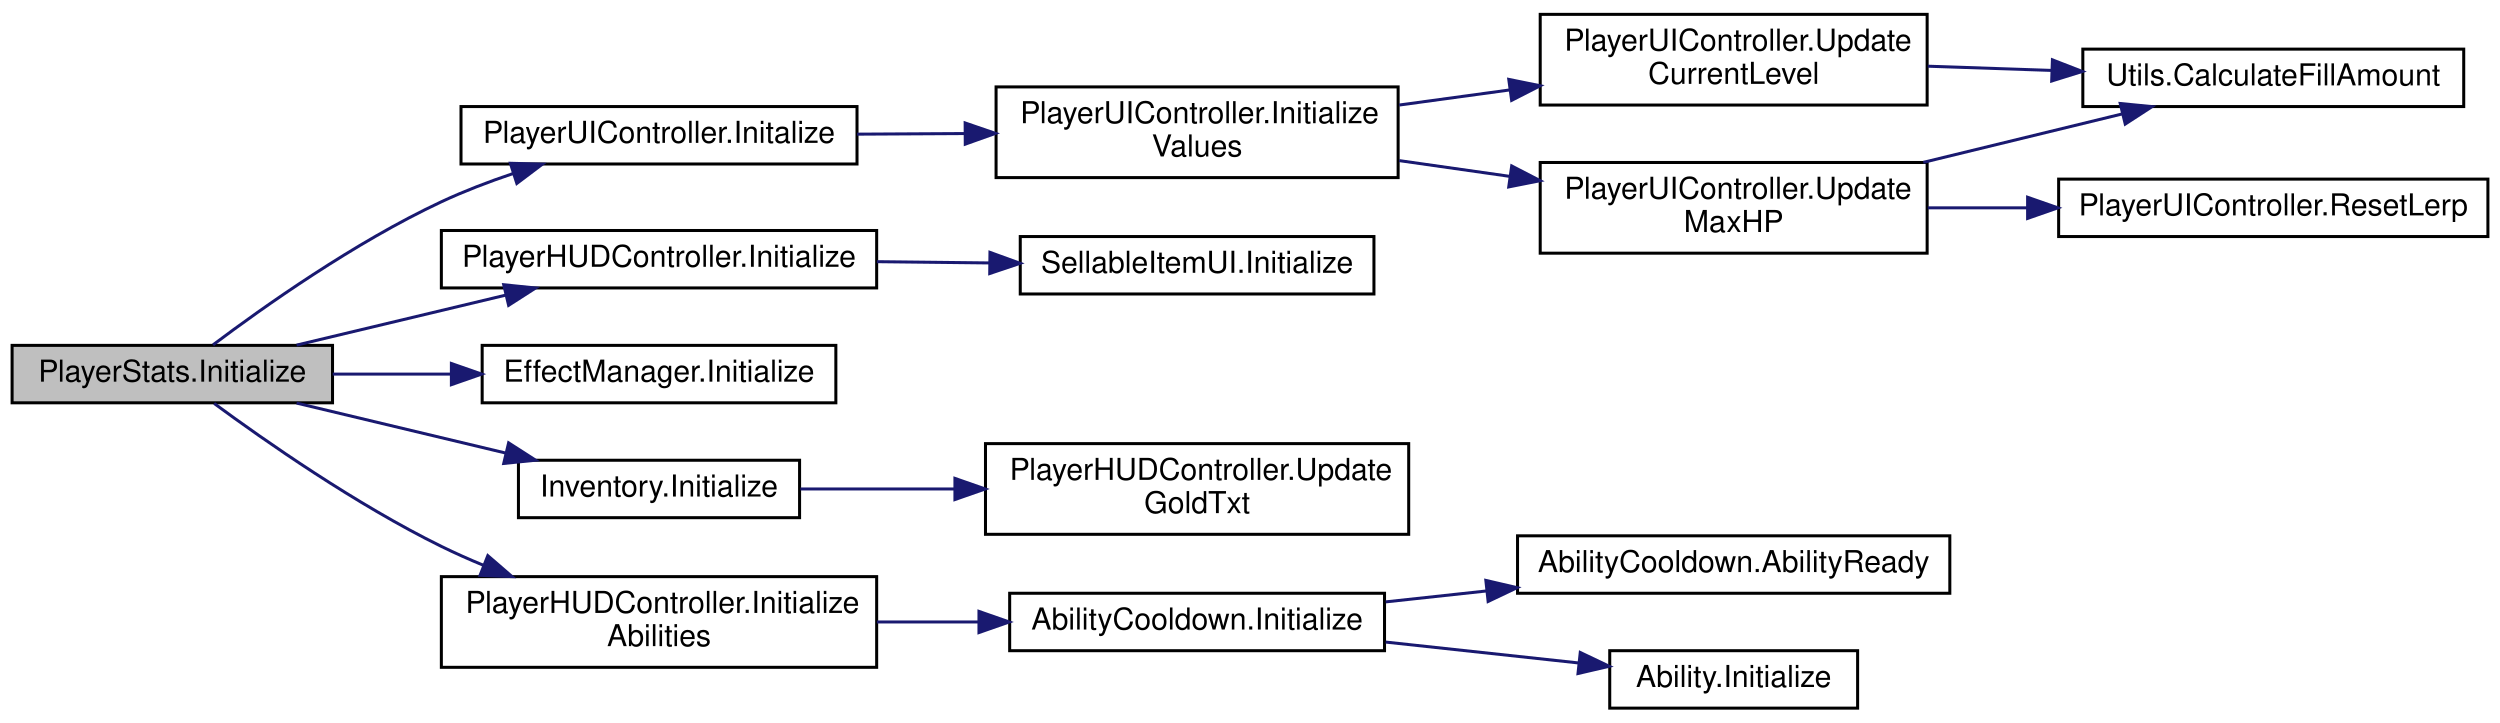
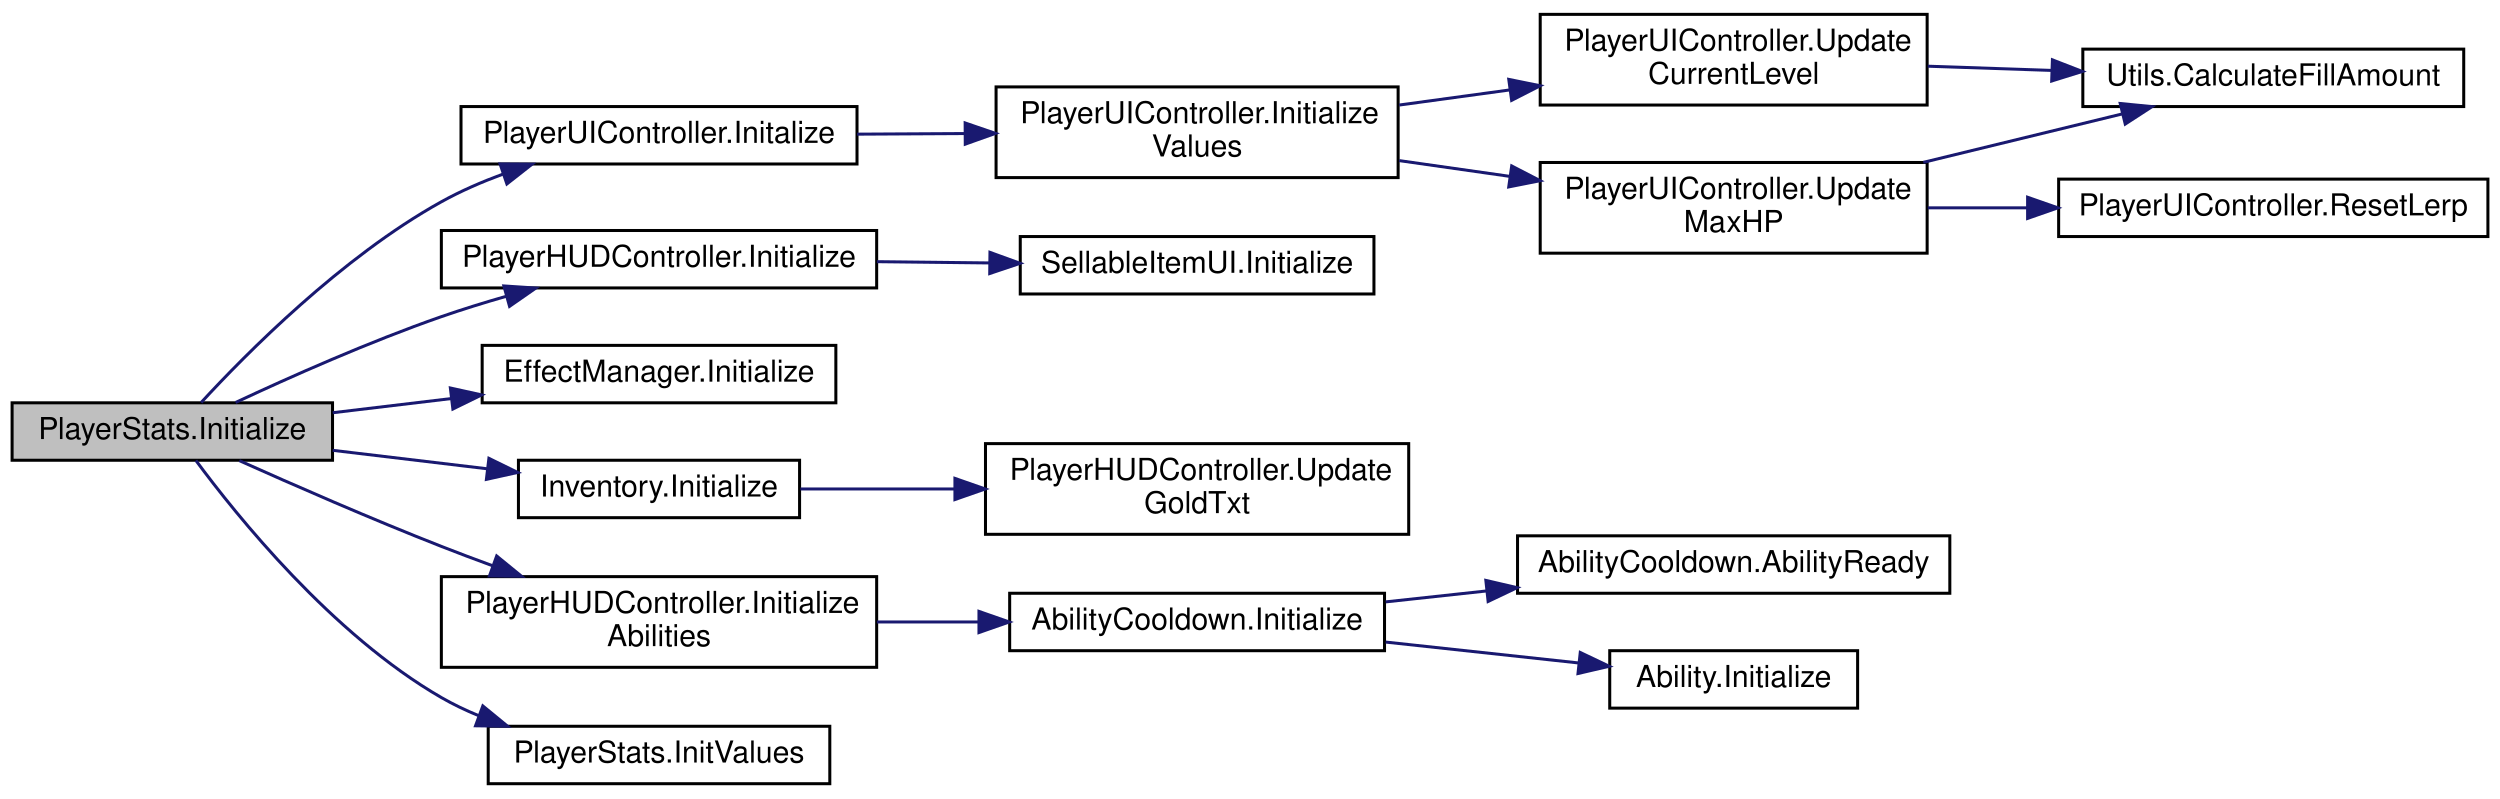
- <svg xmlns="http://www.w3.org/2000/svg" xmlns:xlink="http://www.w3.org/1999/xlink" width="827pt" height="239pt" viewBox="0.00 0.00 827.00 238.50">
-   <g id="graph0" class="graph" transform="scale(1 1) rotate(0) translate(4 234.5)">
+ <svg xmlns="http://www.w3.org/2000/svg" xmlns:xlink="http://www.w3.org/1999/xlink" width="827pt" height="264pt" viewBox="0.00 0.00 827.00 263.50">
+   <g id="graph0" class="graph" transform="scale(1 1) rotate(0) translate(4 259.5)">
    <g id="node1" class="node">
      <g id="a_node1">
        <a xlink:title="Initialize the actual Stats of the Player.">
-           <polygon fill="#bfbfbf" stroke="black" points="0,-101.5 0,-120.5 106,-120.5 106,-101.5 0,-101.5" />
-           <text text-anchor="middle" x="53" y="-108.5" font-family="Helvetica,sans-Serif" font-size="10.00">PlayerStats.Initialize</text>
+           <polygon fill="#bfbfbf" stroke="black" points="0,-107.5 0,-126.5 106,-126.5 106,-107.5 0,-107.5" />
+           <text text-anchor="middle" x="53" y="-114.5" font-family="Helvetica,sans-Serif" font-size="10.00">PlayerStats.Initialize</text>
        </a>
      </g>
    </g>
    <g id="node2" class="node">
      <g id="a_node2">
        <a xlink:href="class_player_u_i_controller.html#ab6ed746dec17fdf763bc4ec1d713db7f" target="_top" xlink:title="Initializes all the values and colors for this Player.">
-           <polygon fill="none" stroke="black" points="148.5,-180.5 148.5,-199.5 279.5,-199.5 279.5,-180.5 148.5,-180.5" />
-           <text text-anchor="middle" x="214" y="-187.5" font-family="Helvetica,sans-Serif" font-size="10.00">PlayerUIController.Initalize</text>
+           <polygon fill="none" stroke="black" points="148.5,-205.5 148.5,-224.5 279.5,-224.5 279.5,-205.5 148.5,-205.5" />
+           <text text-anchor="middle" x="214" y="-212.5" font-family="Helvetica,sans-Serif" font-size="10.00">PlayerUIController.Initalize</text>
        </a>
      </g>
    </g>
    <g id="edge1" class="edge">
-       <path fill="none" stroke="midnightblue" d="M66.47,-120.67C82.97,-133.07 113.31,-154.58 142,-168 149.48,-171.5 157.65,-174.62 165.71,-177.34" />
-       <polygon fill="midnightblue" stroke="midnightblue" points="164.83,-180.74 175.43,-180.45 166.97,-174.07 164.83,-180.74" />
+       <path fill="none" stroke="midnightblue" d="M62.54,-126.6C77.25,-142.58 108.99,-174.69 142,-193 148.36,-196.53 155.36,-199.57 162.42,-202.17" />
+       <polygon fill="midnightblue" stroke="midnightblue" points="161.42,-205.52 172.01,-205.44 163.68,-198.9 161.42,-205.52" />
    </g>
    <g id="node8" class="node">
      <g id="a_node8">
        <a xlink:href="class_player_h_u_d_controller.html#af18de1b3d5444d69cc35c9390692ab72" target="_top" xlink:title=" ">
-           <polygon fill="none" stroke="black" points="142,-139.5 142,-158.5 286,-158.5 286,-139.5 142,-139.5" />
-           <text text-anchor="middle" x="214" y="-146.5" font-family="Helvetica,sans-Serif" font-size="10.00">PlayerHUDController.Initialize</text>
+           <polygon fill="none" stroke="black" points="142,-164.5 142,-183.5 286,-183.5 286,-164.5 142,-164.5" />
+           <text text-anchor="middle" x="214" y="-171.5" font-family="Helvetica,sans-Serif" font-size="10.00">PlayerHUDController.Initialize</text>
        </a>
      </g>
    </g>
    <g id="edge8" class="edge">
-       <path fill="none" stroke="midnightblue" d="M94.12,-120.59C115.1,-125.6 140.98,-131.79 163.23,-137.11" />
-       <polygon fill="midnightblue" stroke="midnightblue" points="162.63,-140.56 173.17,-139.48 164.25,-133.75 162.63,-140.56" />
+       <path fill="none" stroke="midnightblue" d="M73.94,-126.61C91.56,-134.86 118.11,-146.69 142,-155 148.88,-157.39 156.22,-159.66 163.47,-161.74" />
+       <polygon fill="midnightblue" stroke="midnightblue" points="162.68,-165.16 173.26,-164.46 164.56,-158.41 162.68,-165.16" />
    </g>
    <g id="node10" class="node">
      <g id="a_node10">
        <a xlink:href="class_effect_manager.html#a5b9a498227bc61493b5246eb1303fc6e" target="_top" xlink:title="This method initializes the EffectManager with the proper HUD Controller to start showing the effects...">
-           <polygon fill="none" stroke="black" points="155.5,-101.5 155.5,-120.5 272.5,-120.5 272.5,-101.5 155.5,-101.5" />
-           <text text-anchor="middle" x="214" y="-108.5" font-family="Helvetica,sans-Serif" font-size="10.00">EffectManager.Initialize</text>
+           <polygon fill="none" stroke="black" points="155.5,-126.5 155.5,-145.5 272.5,-145.5 272.5,-126.5 155.5,-126.5" />
+           <text text-anchor="middle" x="214" y="-133.5" font-family="Helvetica,sans-Serif" font-size="10.00">EffectManager.Initialize</text>
        </a>
      </g>
    </g>
    <g id="edge10" class="edge">
-       <path fill="none" stroke="midnightblue" d="M106.06,-111C118.5,-111 131.95,-111 144.99,-111" />
-       <polygon fill="midnightblue" stroke="midnightblue" points="145.32,-114.5 155.32,-111 145.32,-107.5 145.32,-114.5" />
+       <path fill="none" stroke="midnightblue" d="M106.06,-123.22C118.62,-124.72 132.22,-126.35 145.37,-127.92" />
+       <polygon fill="midnightblue" stroke="midnightblue" points="144.98,-131.4 155.32,-129.11 145.81,-124.45 144.98,-131.4" />
    </g>
    <g id="node11" class="node">
      <g id="a_node11">
        <a xlink:href="class_inventory.html#af5cb79cb50692e3fb6c98df25812dcbc" target="_top" xlink:title=" ">
-           <polygon fill="none" stroke="black" points="167.5,-63.5 167.5,-82.5 260.5,-82.5 260.5,-63.5 167.5,-63.5" />
-           <text text-anchor="middle" x="214" y="-70.5" font-family="Helvetica,sans-Serif" font-size="10.00">Inventory.Initialize</text>
+           <polygon fill="none" stroke="black" points="167.5,-88.5 167.5,-107.5 260.5,-107.5 260.5,-88.5 167.5,-88.5" />
+           <text text-anchor="middle" x="214" y="-95.5" font-family="Helvetica,sans-Serif" font-size="10.00">Inventory.Initialize</text>
        </a>
      </g>
    </g>
    <g id="edge11" class="edge">
-       <path fill="none" stroke="midnightblue" d="M94.12,-101.41C115.1,-96.4 140.98,-90.21 163.23,-84.89" />
-       <polygon fill="midnightblue" stroke="midnightblue" points="164.25,-88.25 173.17,-82.52 162.63,-81.44 164.25,-88.25" />
+       <path fill="none" stroke="midnightblue" d="M106.06,-110.78C122.41,-108.82 140.53,-106.66 157.13,-104.68" />
+       <polygon fill="midnightblue" stroke="midnightblue" points="157.73,-108.13 167.24,-103.47 156.9,-101.18 157.73,-108.13" />
    </g>
    <g id="node13" class="node">
      <g id="a_node13">
        <a xlink:href="class_player_h_u_d_controller.html#adf30ead91cd36140e32d0ad158fbbae4" target="_top" xlink:title=" ">
-           <polygon fill="none" stroke="black" points="142,-14 142,-44 286,-44 286,-14 142,-14" />
-           <text text-anchor="start" x="150" y="-32" font-family="Helvetica,sans-Serif" font-size="10.00">PlayerHUDController.Initialize</text>
-           <text text-anchor="middle" x="214" y="-21" font-family="Helvetica,sans-Serif" font-size="10.00">Abilities</text>
+           <polygon fill="none" stroke="black" points="142,-39 142,-69 286,-69 286,-39 142,-39" />
+           <text text-anchor="start" x="150" y="-57" font-family="Helvetica,sans-Serif" font-size="10.00">PlayerHUDController.Initialize</text>
+           <text text-anchor="middle" x="214" y="-46" font-family="Helvetica,sans-Serif" font-size="10.00">Abilities</text>
        </a>
      </g>
    </g>
    <g id="edge13" class="edge">
-       <path fill="none" stroke="midnightblue" d="M66.84,-101.29C83.48,-89.04 113.74,-67.89 142,-54 146.5,-51.79 151.25,-49.68 156.07,-47.69" />
-       <polygon fill="midnightblue" stroke="midnightblue" points="157.37,-50.94 165.38,-44.01 154.8,-44.43 157.37,-50.94" />
+       <path fill="none" stroke="midnightblue" d="M75.17,-107.37C92.89,-99.43 118.91,-88.04 142,-79 147.46,-76.86 153.18,-74.71 158.91,-72.61" />
+       <polygon fill="midnightblue" stroke="midnightblue" points="160.3,-75.83 168.51,-69.13 157.92,-69.24 160.3,-75.83" />
+     </g>
+     <g id="node17" class="node">
+       <g id="a_node17">
+         <a xlink:href="class_player_stats.html#a856d6147e020365c88ea7b01cb4961a6" target="_top" xlink:title=" ">
+           <polygon fill="none" stroke="black" points="157.5,-0.5 157.5,-19.5 270.5,-19.5 270.5,-0.5 157.5,-0.5" />
+           <text text-anchor="middle" x="214" y="-7.5" font-family="Helvetica,sans-Serif" font-size="10.00">PlayerStats.InitValues</text>
+         </a>
+       </g>
+     </g>
+     <g id="edge17" class="edge">
+       <path fill="none" stroke="midnightblue" d="M60.8,-107.42C74.21,-89.28 105.88,-49.84 142,-29 145.9,-26.75 150.07,-24.76 154.36,-23" />
+       <polygon fill="midnightblue" stroke="midnightblue" points="155.72,-26.23 163.91,-19.51 153.31,-19.66 155.72,-26.23" />
    </g>
    <g id="node3" class="node">
      <g id="a_node3">
        <a xlink:href="class_player_u_i_controller.html#aa5b61a93967fa5ce39bfd950a9e9d584" target="_top" xlink:title="Initializes all the values into the Image and Text.">
-           <polygon fill="none" stroke="black" points="325.5,-176 325.5,-206 458.5,-206 458.5,-176 325.5,-176" />
-           <text text-anchor="start" x="333.5" y="-194" font-family="Helvetica,sans-Serif" font-size="10.00">PlayerUIController.Initialize</text>
-           <text text-anchor="middle" x="392" y="-183" font-family="Helvetica,sans-Serif" font-size="10.00">Values</text>
+           <polygon fill="none" stroke="black" points="325.5,-201 325.5,-231 458.5,-231 458.5,-201 325.5,-201" />
+           <text text-anchor="start" x="333.5" y="-219" font-family="Helvetica,sans-Serif" font-size="10.00">PlayerUIController.Initialize</text>
+           <text text-anchor="middle" x="392" y="-208" font-family="Helvetica,sans-Serif" font-size="10.00">Values</text>
        </a>
      </g>
    </g>
    <g id="edge2" class="edge">
-       <path fill="none" stroke="midnightblue" d="M279.54,-190.37C291.07,-190.43 303.18,-190.5 315,-190.57" />
-       <polygon fill="midnightblue" stroke="midnightblue" points="315.27,-194.07 325.29,-190.63 315.31,-187.07 315.27,-194.07" />
+       <path fill="none" stroke="midnightblue" d="M279.54,-215.37C291.07,-215.43 303.18,-215.5 315,-215.57" />
+       <polygon fill="midnightblue" stroke="midnightblue" points="315.27,-219.07 325.29,-215.63 315.31,-212.07 315.27,-219.07" />
    </g>
    <g id="node4" class="node">
      <g id="a_node4">
        <a xlink:href="class_player_u_i_controller.html#adadd54ec10a1236aa7c08022d27fa068" target="_top" xlink:title="Sets the current level and xp to the Image.">
-           <polygon fill="none" stroke="black" points="505.5,-200 505.5,-230 633.5,-230 633.5,-200 505.5,-200" />
-           <text text-anchor="start" x="513.5" y="-218" font-family="Helvetica,sans-Serif" font-size="10.00">PlayerUIController.Update</text>
-           <text text-anchor="middle" x="569.5" y="-207" font-family="Helvetica,sans-Serif" font-size="10.00">CurrentLevel</text>
+           <polygon fill="none" stroke="black" points="505.5,-225 505.5,-255 633.5,-255 633.5,-225 505.5,-225" />
+           <text text-anchor="start" x="513.5" y="-243" font-family="Helvetica,sans-Serif" font-size="10.00">PlayerUIController.Update</text>
+           <text text-anchor="middle" x="569.5" y="-232" font-family="Helvetica,sans-Serif" font-size="10.00">CurrentLevel</text>
        </a>
      </g>
    </g>
    <g id="edge3" class="edge">
-       <path fill="none" stroke="midnightblue" d="M458.85,-200C470.78,-201.64 483.29,-203.35 495.41,-205" />
-       <polygon fill="midnightblue" stroke="midnightblue" points="495.1,-208.49 505.48,-206.38 496.05,-201.56 495.1,-208.49" />
+       <path fill="none" stroke="midnightblue" d="M458.85,-225C470.78,-226.64 483.29,-228.35 495.41,-230" />
+       <polygon fill="midnightblue" stroke="midnightblue" points="495.1,-233.49 505.48,-231.38 496.05,-226.56 495.1,-233.49" />
    </g>
    <g id="node6" class="node">
      <g id="a_node6">
        <a xlink:href="class_player_u_i_controller.html#aacc9f1b78d9e1adab16f8fc2ec246dfb" target="_top" xlink:title=" ">
-           <polygon fill="none" stroke="black" points="505.5,-151 505.5,-181 633.5,-181 633.5,-151 505.5,-151" />
-           <text text-anchor="start" x="513.5" y="-169" font-family="Helvetica,sans-Serif" font-size="10.00">PlayerUIController.Update</text>
-           <text text-anchor="middle" x="569.5" y="-158" font-family="Helvetica,sans-Serif" font-size="10.00">MaxHP</text>
+           <polygon fill="none" stroke="black" points="505.5,-176 505.5,-206 633.5,-206 633.5,-176 505.5,-176" />
+           <text text-anchor="start" x="513.5" y="-194" font-family="Helvetica,sans-Serif" font-size="10.00">PlayerUIController.Update</text>
+           <text text-anchor="middle" x="569.5" y="-183" font-family="Helvetica,sans-Serif" font-size="10.00">MaxHP</text>
        </a>
      </g>
    </g>
    <g id="edge5" class="edge">
-       <path fill="none" stroke="midnightblue" d="M458.85,-181.62C470.78,-179.92 483.29,-178.14 495.41,-176.41" />
-       <polygon fill="midnightblue" stroke="midnightblue" points="496.07,-179.85 505.48,-174.98 495.09,-172.92 496.07,-179.85" />
+       <path fill="none" stroke="midnightblue" d="M458.85,-206.62C470.78,-204.92 483.29,-203.14 495.41,-201.41" />
+       <polygon fill="midnightblue" stroke="midnightblue" points="496.07,-204.85 505.48,-199.98 495.09,-197.92 496.07,-204.85" />
    </g>
    <g id="node5" class="node">
      <g id="a_node5">
        <a xlink:href="class_utils.html#a459472171f68c903c975020cc5b02fee" target="_top" xlink:title="Calculates the actual normalized fill amount for the image.">
-           <polygon fill="none" stroke="black" points="685,-199.5 685,-218.5 811,-218.5 811,-199.5 685,-199.5" />
-           <text text-anchor="middle" x="748" y="-206.5" font-family="Helvetica,sans-Serif" font-size="10.00">Utils.CalculateFillAmount</text>
+           <polygon fill="none" stroke="black" points="685,-224.5 685,-243.5 811,-243.5 811,-224.5 685,-224.5" />
+           <text text-anchor="middle" x="748" y="-231.5" font-family="Helvetica,sans-Serif" font-size="10.00">Utils.CalculateFillAmount</text>
        </a>
      </g>
    </g>
    <g id="edge4" class="edge">
-       <path fill="none" stroke="midnightblue" d="M633.72,-212.85C646.96,-212.4 661.03,-211.92 674.57,-211.46" />
-       <polygon fill="midnightblue" stroke="midnightblue" points="674.94,-214.95 684.81,-211.11 674.7,-207.96 674.94,-214.95" />
+       <path fill="none" stroke="midnightblue" d="M633.72,-237.85C646.96,-237.4 661.03,-236.92 674.57,-236.46" />
+       <polygon fill="midnightblue" stroke="midnightblue" points="674.94,-239.95 684.81,-236.11 674.7,-232.96 674.94,-239.95" />
    </g>
    <g id="edge6" class="edge">
-       <path fill="none" stroke="midnightblue" d="M632.23,-181.04C653.75,-186.28 677.58,-192.09 697.93,-197.04" />
-       <polygon fill="midnightblue" stroke="midnightblue" points="697.37,-200.51 707.91,-199.48 699.03,-193.71 697.37,-200.51" />
+       <path fill="none" stroke="midnightblue" d="M632.23,-206.04C653.75,-211.28 677.58,-217.09 697.93,-222.04" />
+       <polygon fill="midnightblue" stroke="midnightblue" points="697.37,-225.51 707.91,-224.48 699.03,-218.71 697.37,-225.51" />
    </g>
    <g id="node7" class="node">
      <g id="a_node7">
        <a xlink:href="class_player_u_i_controller.html#aaa62b1e4dc1ee6689adbc72b8dcb73d3" target="_top" xlink:title="When you heal HP, we will reset the lerped bar">
-           <polygon fill="none" stroke="black" points="677,-156.5 677,-175.5 819,-175.5 819,-156.5 677,-156.5" />
-           <text text-anchor="middle" x="748" y="-163.5" font-family="Helvetica,sans-Serif" font-size="10.00">PlayerUIController.ResetLerp</text>
+           <polygon fill="none" stroke="black" points="677,-181.5 677,-200.5 819,-200.5 819,-181.5 677,-181.5" />
+           <text text-anchor="middle" x="748" y="-188.5" font-family="Helvetica,sans-Serif" font-size="10.00">PlayerUIController.ResetLerp</text>
        </a>
      </g>
    </g>
    <g id="edge7" class="edge">
-       <path fill="none" stroke="midnightblue" d="M633.72,-166C644.4,-166 655.61,-166 666.66,-166" />
-       <polygon fill="midnightblue" stroke="midnightblue" points="666.73,-169.5 676.73,-166 666.73,-162.5 666.73,-169.5" />
+       <path fill="none" stroke="midnightblue" d="M633.72,-191C644.4,-191 655.61,-191 666.66,-191" />
+       <polygon fill="midnightblue" stroke="midnightblue" points="666.73,-194.5 676.73,-191 666.73,-187.5 666.73,-194.5" />
    </g>
    <g id="node9" class="node">
      <g id="a_node9">
        <a xlink:href="class_sellable_item_u_i.html#a10394a2c7d2d0a72d9c8b05fbf3e8696" target="_top" xlink:title=" ">
-           <polygon fill="none" stroke="black" points="333.5,-137.5 333.5,-156.5 450.5,-156.5 450.5,-137.5 333.5,-137.5" />
-           <text text-anchor="middle" x="392" y="-144.5" font-family="Helvetica,sans-Serif" font-size="10.00">SellableItemUI.Initialize</text>
+           <polygon fill="none" stroke="black" points="333.5,-162.5 333.5,-181.5 450.5,-181.5 450.5,-162.5 333.5,-162.5" />
+           <text text-anchor="middle" x="392" y="-169.5" font-family="Helvetica,sans-Serif" font-size="10.00">SellableItemUI.Initialize</text>
        </a>
      </g>
    </g>
    <g id="edge9" class="edge">
-       <path fill="none" stroke="midnightblue" d="M286.08,-148.19C298.38,-148.05 311.13,-147.91 323.34,-147.77" />
-       <polygon fill="midnightblue" stroke="midnightblue" points="323.48,-151.27 333.44,-147.65 323.4,-144.27 323.48,-151.27" />
+       <path fill="none" stroke="midnightblue" d="M286.08,-173.19C298.38,-173.05 311.13,-172.91 323.34,-172.77" />
+       <polygon fill="midnightblue" stroke="midnightblue" points="323.48,-176.27 333.44,-172.65 323.4,-169.27 323.48,-176.27" />
    </g>
    <g id="node12" class="node">
      <g id="a_node12">
        <a xlink:href="class_player_h_u_d_controller.html#aeef77dcdfaf1c9b719e4350c17c88fa5" target="_top" xlink:title=" ">
-           <polygon fill="none" stroke="black" points="322,-58 322,-88 462,-88 462,-58 322,-58" />
-           <text text-anchor="start" x="330" y="-76" font-family="Helvetica,sans-Serif" font-size="10.00">PlayerHUDController.Update</text>
-           <text text-anchor="middle" x="392" y="-65" font-family="Helvetica,sans-Serif" font-size="10.00">GoldTxt</text>
+           <polygon fill="none" stroke="black" points="322,-83 322,-113 462,-113 462,-83 322,-83" />
+           <text text-anchor="start" x="330" y="-101" font-family="Helvetica,sans-Serif" font-size="10.00">PlayerHUDController.Update</text>
+           <text text-anchor="middle" x="392" y="-90" font-family="Helvetica,sans-Serif" font-size="10.00">GoldTxt</text>
        </a>
      </g>
    </g>
    <g id="edge12" class="edge">
-       <path fill="none" stroke="midnightblue" d="M260.78,-73C276.36,-73 294.26,-73 311.69,-73" />
-       <polygon fill="midnightblue" stroke="midnightblue" points="311.89,-76.5 321.89,-73 311.89,-69.5 311.89,-76.5" />
+       <path fill="none" stroke="midnightblue" d="M260.78,-98C276.36,-98 294.26,-98 311.69,-98" />
+       <polygon fill="midnightblue" stroke="midnightblue" points="311.89,-101.5 321.89,-98 311.89,-94.5 311.89,-101.5" />
    </g>
    <g id="node14" class="node">
      <g id="a_node14">
        <a xlink:href="class_ability_cooldown.html#aa01c150ac26f1694a1e174e152510094" target="_top" xlink:title="Initializes the current AbilityCooldown.">
-           <polygon fill="none" stroke="black" points="330,-19.5 330,-38.5 454,-38.5 454,-19.5 330,-19.5" />
-           <text text-anchor="middle" x="392" y="-26.5" font-family="Helvetica,sans-Serif" font-size="10.00">AbilityCooldown.Initialize</text>
+           <polygon fill="none" stroke="black" points="330,-44.5 330,-63.5 454,-63.5 454,-44.5 330,-44.5" />
+           <text text-anchor="middle" x="392" y="-51.5" font-family="Helvetica,sans-Serif" font-size="10.00">AbilityCooldown.Initialize</text>
        </a>
      </g>
    </g>
    <g id="edge14" class="edge">
-       <path fill="none" stroke="midnightblue" d="M286.08,-29C297.18,-29 308.66,-29 319.76,-29" />
-       <polygon fill="midnightblue" stroke="midnightblue" points="319.84,-32.5 329.84,-29 319.84,-25.5 319.84,-32.5" />
+       <path fill="none" stroke="midnightblue" d="M286.08,-54C297.18,-54 308.66,-54 319.76,-54" />
+       <polygon fill="midnightblue" stroke="midnightblue" points="319.84,-57.5 329.84,-54 319.84,-50.5 319.84,-57.5" />
    </g>
    <g id="node15" class="node">
      <g id="a_node15">
        <a xlink:href="class_ability_cooldown.html#a2142f4ae1a75b2e88bd33d8553680a33" target="_top" xlink:title="This function is called whenever this ability is ready and you have enough mana.">
-           <polygon fill="none" stroke="black" points="498,-38.5 498,-57.5 641,-57.5 641,-38.5 498,-38.5" />
-           <text text-anchor="middle" x="569.5" y="-45.5" font-family="Helvetica,sans-Serif" font-size="10.00">AbilityCooldown.AbilityReady</text>
+           <polygon fill="none" stroke="black" points="498,-63.5 498,-82.5 641,-82.5 641,-63.5 498,-63.5" />
+           <text text-anchor="middle" x="569.5" y="-70.5" font-family="Helvetica,sans-Serif" font-size="10.00">AbilityCooldown.AbilityReady</text>
        </a>
      </g>
    </g>
    <g id="edge15" class="edge">
-       <path fill="none" stroke="midnightblue" d="M454.38,-35.65C465.13,-36.81 476.46,-38.04 487.63,-39.25" />
-       <polygon fill="midnightblue" stroke="midnightblue" points="487.52,-42.75 497.84,-40.35 488.27,-35.79 487.52,-42.75" />
+       <path fill="none" stroke="midnightblue" d="M454.38,-60.65C465.13,-61.81 476.46,-63.04 487.63,-64.25" />
+       <polygon fill="midnightblue" stroke="midnightblue" points="487.52,-67.75 497.84,-65.35 488.27,-60.79 487.52,-67.75" />
    </g>
    <g id="node16" class="node">
      <g id="a_node16">
        <a xlink:href="class_ability.html#a680fce4c2981c462afc82d28fe3958ef" target="_top" xlink:title=" ">
-           <polygon fill="none" stroke="black" points="528.5,-0.5 528.5,-19.5 610.5,-19.5 610.5,-0.5 528.5,-0.5" />
-           <text text-anchor="middle" x="569.5" y="-7.5" font-family="Helvetica,sans-Serif" font-size="10.00">Ability.Initialize</text>
+           <polygon fill="none" stroke="black" points="528.5,-25.5 528.5,-44.5 610.5,-44.5 610.5,-25.5 528.5,-25.5" />
+           <text text-anchor="middle" x="569.5" y="-32.5" font-family="Helvetica,sans-Serif" font-size="10.00">Ability.Initialize</text>
        </a>
      </g>
    </g>
    <g id="edge16" class="edge">
-       <path fill="none" stroke="midnightblue" d="M454.38,-22.35C475.26,-20.09 498.33,-17.6 518.23,-15.44" />
-       <polygon fill="midnightblue" stroke="midnightblue" points="518.75,-18.91 528.32,-14.35 518,-11.95 518.75,-18.91" />
+       <path fill="none" stroke="midnightblue" d="M454.38,-47.35C475.26,-45.09 498.33,-42.6 518.23,-40.44" />
+       <polygon fill="midnightblue" stroke="midnightblue" points="518.75,-43.91 528.32,-39.35 518,-36.95 518.75,-43.91" />
    </g>
  </g>
</svg>
